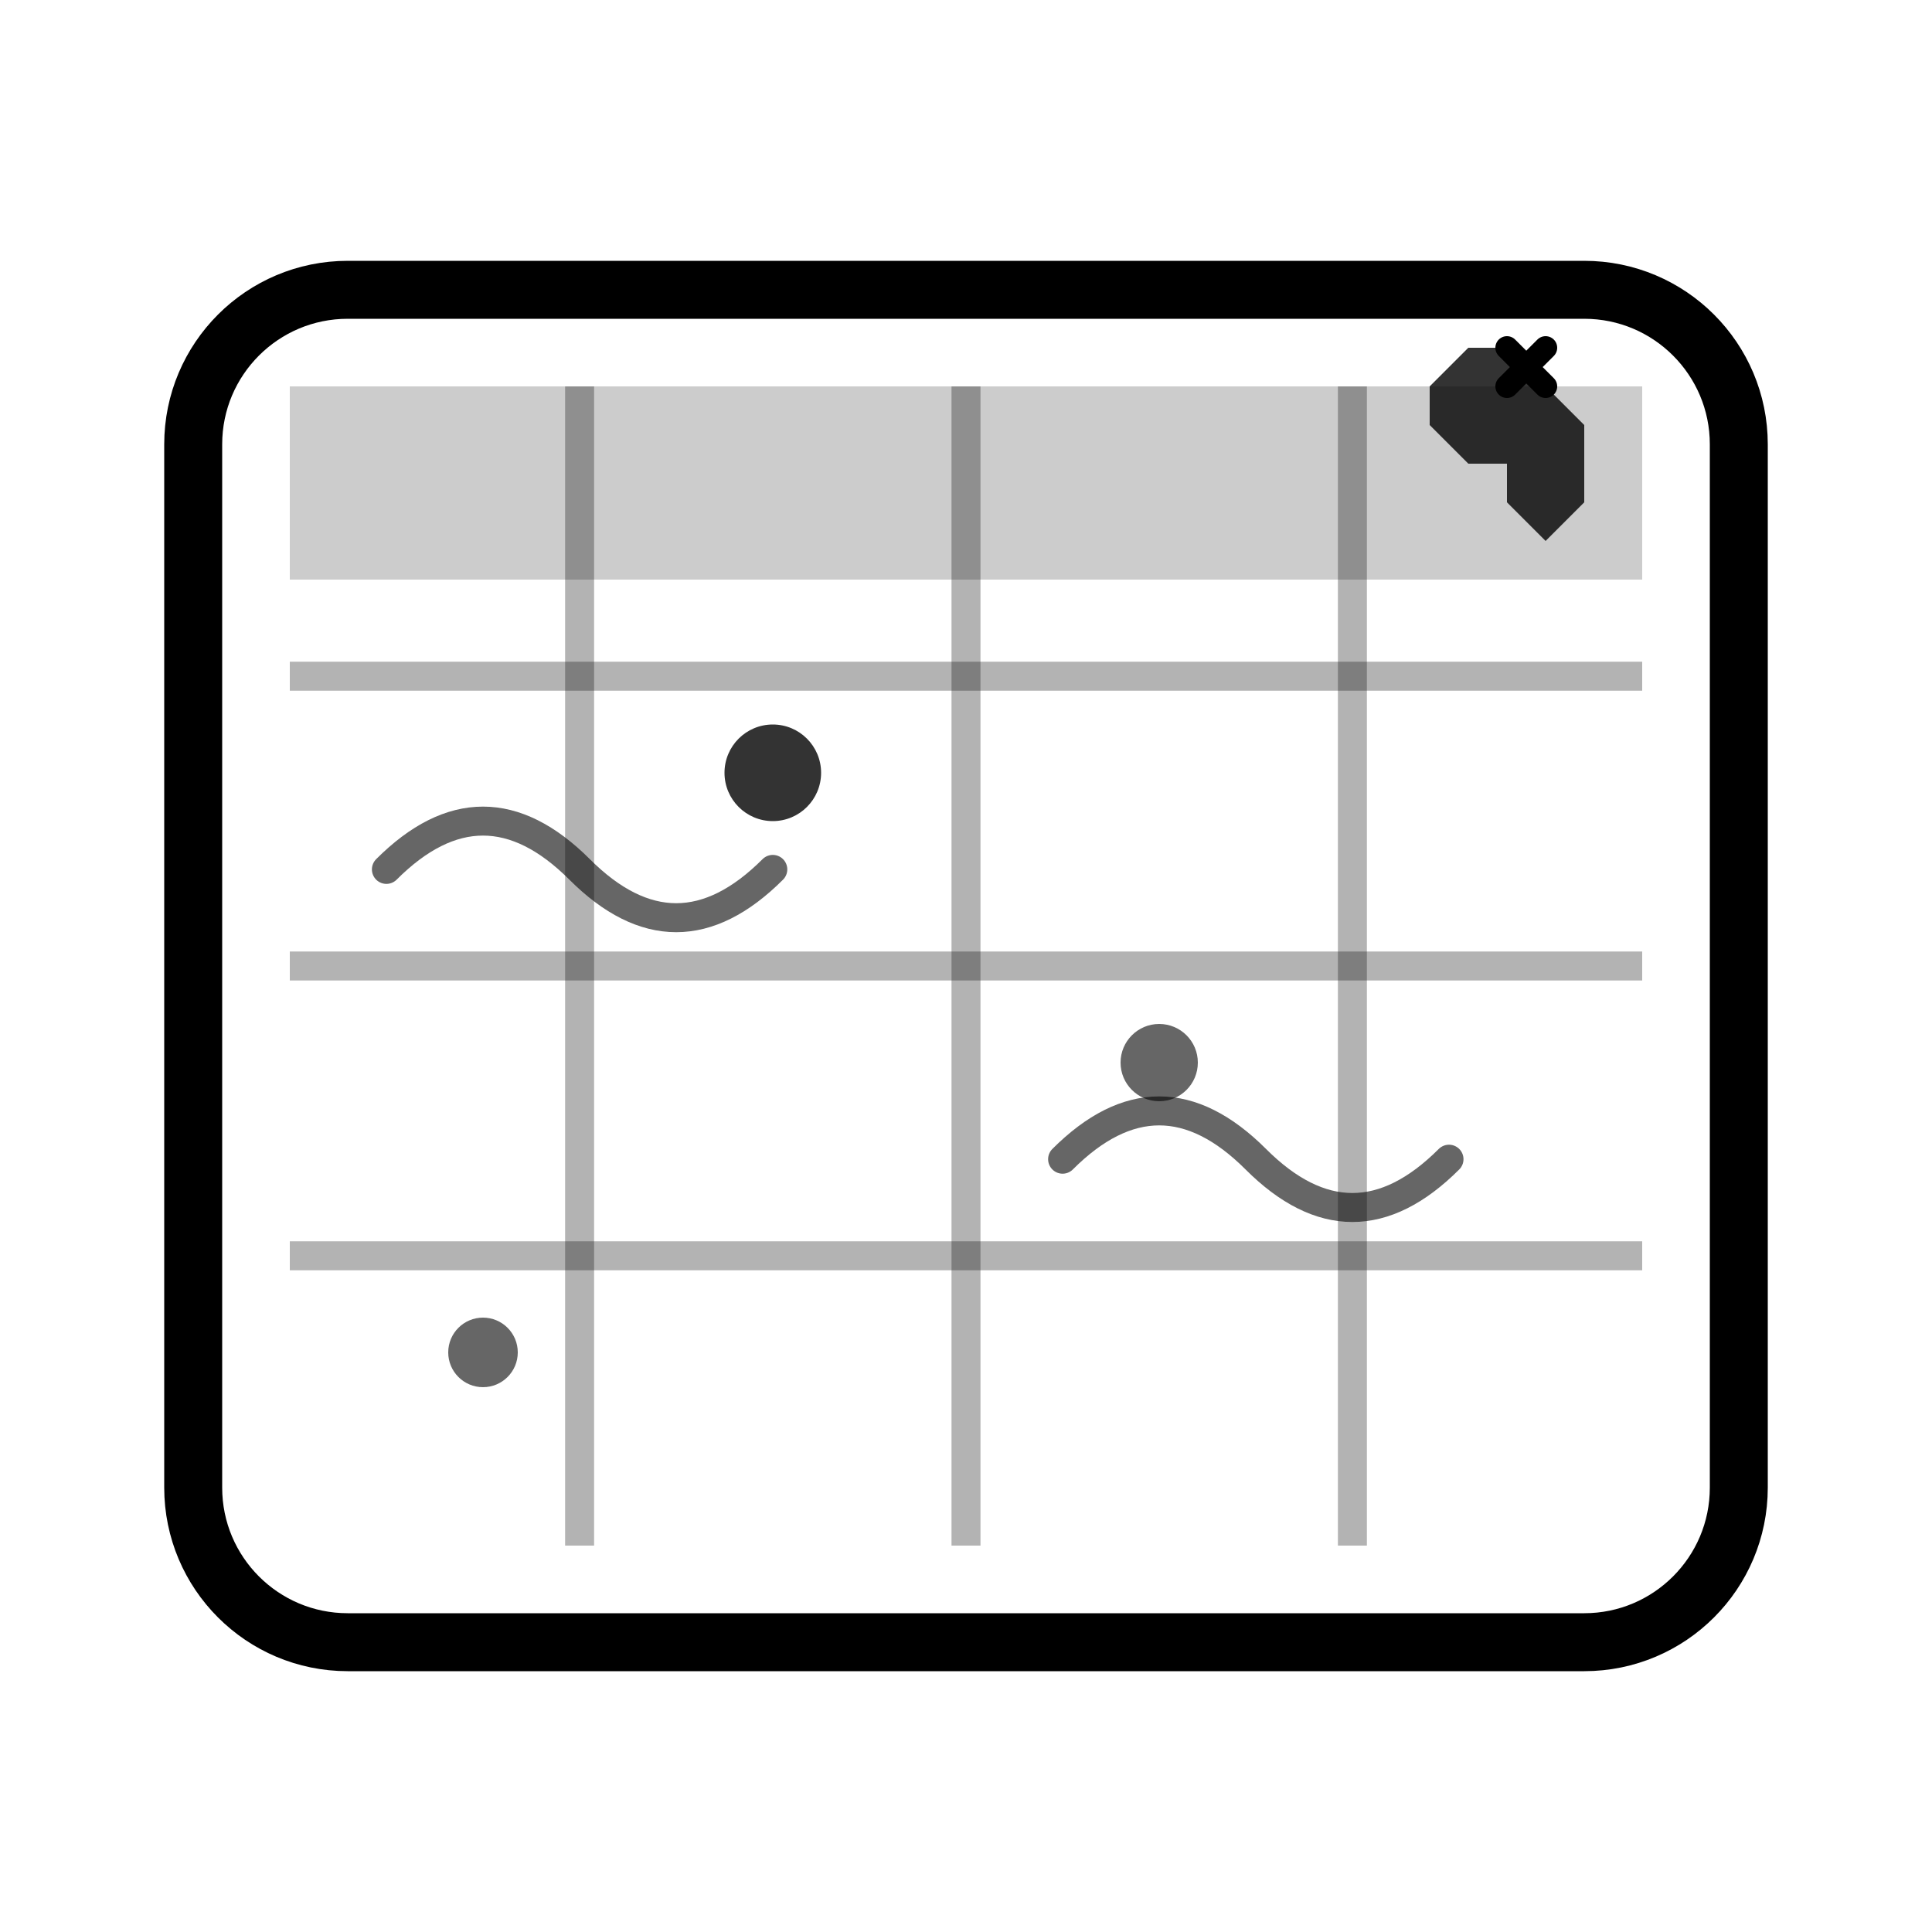
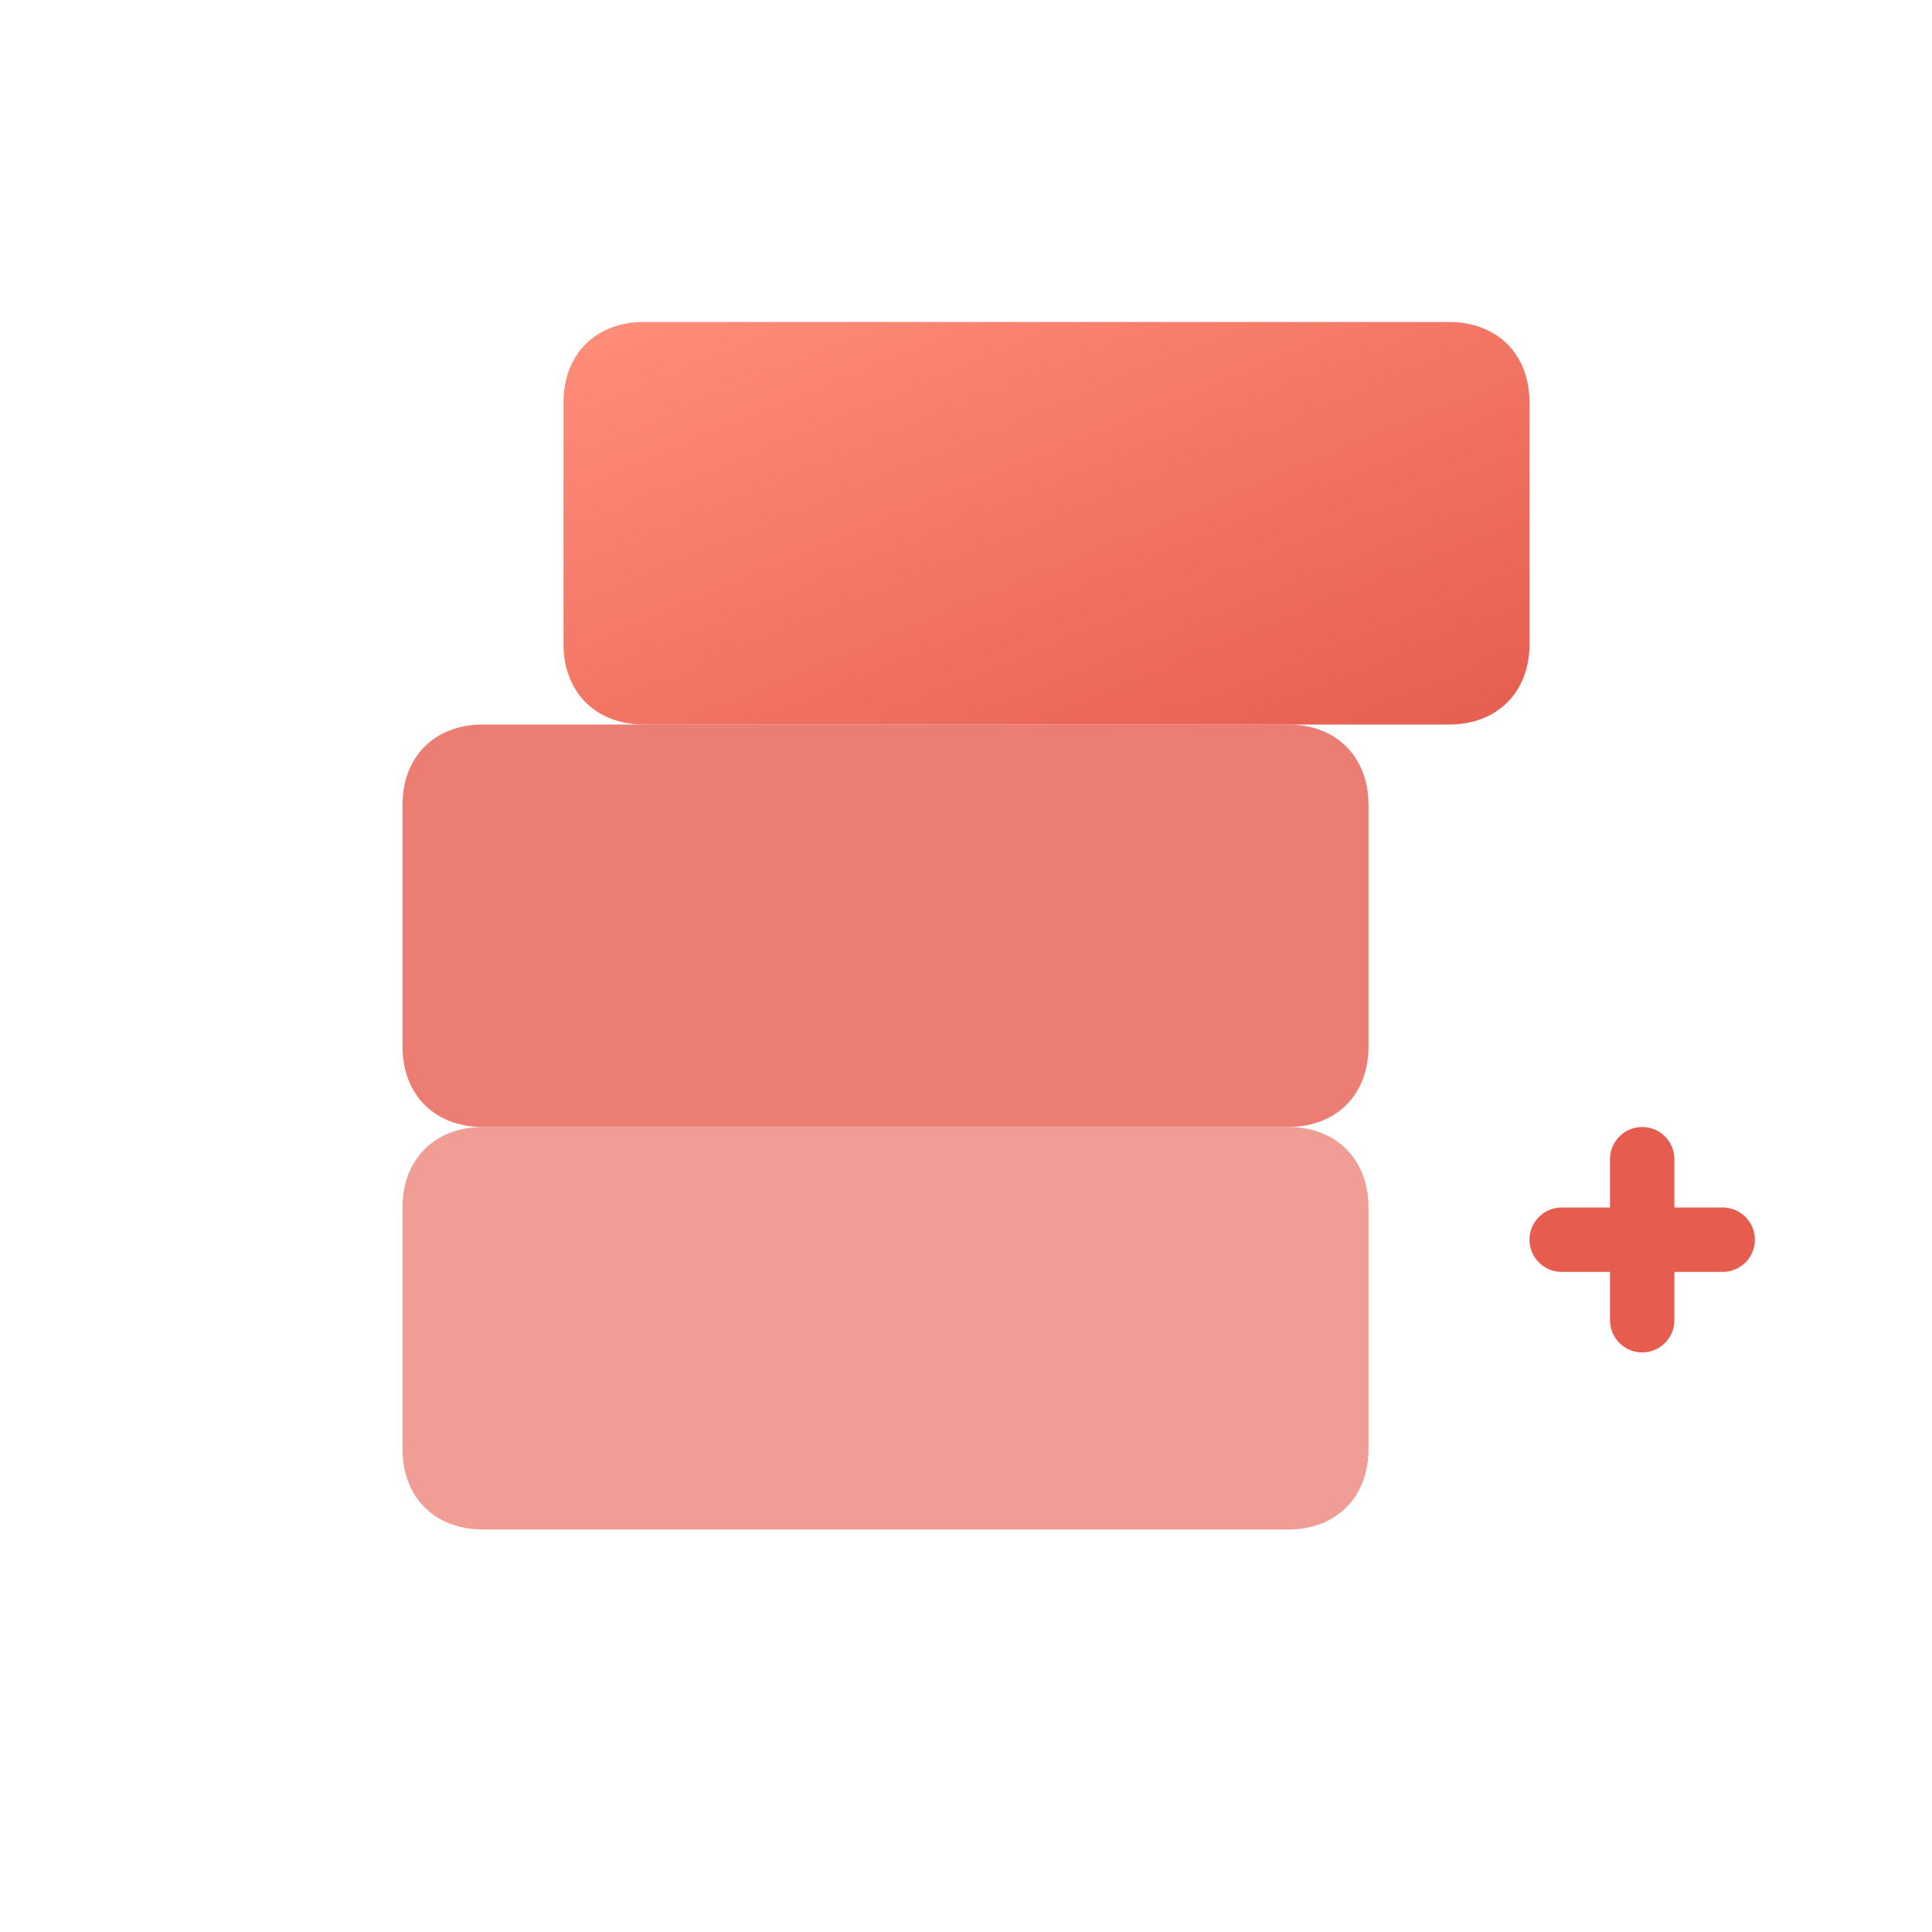
- <svg xmlns="http://www.w3.org/2000/svg" viewBox="0 0 100 100">
-   <rect x="10" y="15" width="80" height="70" rx="8" fill="none" stroke="currentColor" stroke-width="3" />
-   <rect x="15" y="20" width="70" height="10" fill="currentColor" opacity="0.2" />
-   <line x1="30" y1="20" x2="30" y2="80" stroke="currentColor" stroke-width="1.5" opacity="0.3" />
-   <line x1="50" y1="20" x2="50" y2="80" stroke="currentColor" stroke-width="1.5" opacity="0.3" />
-   <line x1="70" y1="20" x2="70" y2="80" stroke="currentColor" stroke-width="1.5" opacity="0.3" />
-   <line x1="15" y1="35" x2="85" y2="35" stroke="currentColor" stroke-width="1.5" opacity="0.3" />
-   <line x1="15" y1="50" x2="85" y2="50" stroke="currentColor" stroke-width="1.5" opacity="0.3" />
-   <line x1="15" y1="65" x2="85" y2="65" stroke="currentColor" stroke-width="1.5" opacity="0.3" />
-   <g transform="translate(70, 10)">
-     <path d="M 8 8 L 12 12 L 12 16 L 10 18 L 8 16 L 8 14 L 6 14 L 4 12 L 4 10 L 6 8 Z" fill="currentColor" opacity="0.8" />
-     <path d="M 8 8 L 10 10 M 10 8 L 8 10" stroke="currentColor" stroke-width="1.2" stroke-linecap="round" />
+ <svg xmlns="http://www.w3.org/2000/svg" width="120" height="120" viewBox="0 0 120 120">
+   <defs>
+     <linearGradient id="primaryGrad" x1="0%" y1="0%" x2="100%" y2="100%">
+       <stop offset="0%" style="stop-color:#FF8E7A;stop-opacity:1" />
+       <stop offset="100%" style="stop-color:#E65D4F;stop-opacity:1" />
+     </linearGradient>
+   </defs>
+   <g transform="translate(20, 20)">
+     <path d="M10 50 L60 50 C63 50 65 52 65 55 L65 70 C65 73 63 75 60 75 L10 75 C7 75 5 73 5 70 L5 55 C5 52 7 50 10 50 Z" fill="#E65D4F" opacity="0.6" />
+     <path d="M10 25 L60 25 C63 25 65 27 65 30 L65 45 C65 48 63 50 60 50 L10 50 C7 50 5 48 5 45 L5 30 C5 27 7 25 10 25 Z" fill="#E65D4F" opacity="0.8" />
+     <path d="M20 0 L70 0 C73 0 75 2 75 5 L75 20 C75 23 73 25 70 25 L20 25 C17 25 15 23 15 20 L15 5 C15 2 17 0 20 0 Z" fill="url(#primaryGrad)" />
+     <g transform="translate(75, 50)">
+       <rect x="0" y="5" width="14" height="4" rx="2" fill="#E65D4F" />
+       <rect x="5" y="0" width="4" height="14" rx="2" fill="#E65D4F" />
+     </g>
  </g>
-   <path d="M 20 45 Q 25 40, 30 45 T 40 45" fill="none" stroke="currentColor" stroke-width="1.5" opacity="0.6" stroke-linecap="round" />
-   <path d="M 55 60 Q 60 55, 65 60 T 75 60" fill="none" stroke="currentColor" stroke-width="1.5" opacity="0.6" stroke-linecap="round" />
-   <circle cx="40" cy="40" r="2.5" fill="currentColor" opacity="0.8" />
-   <circle cx="60" cy="55" r="2" fill="currentColor" opacity="0.6" />
-   <circle cx="25" cy="70" r="1.8" fill="currentColor" opacity="0.6" />
</svg>
